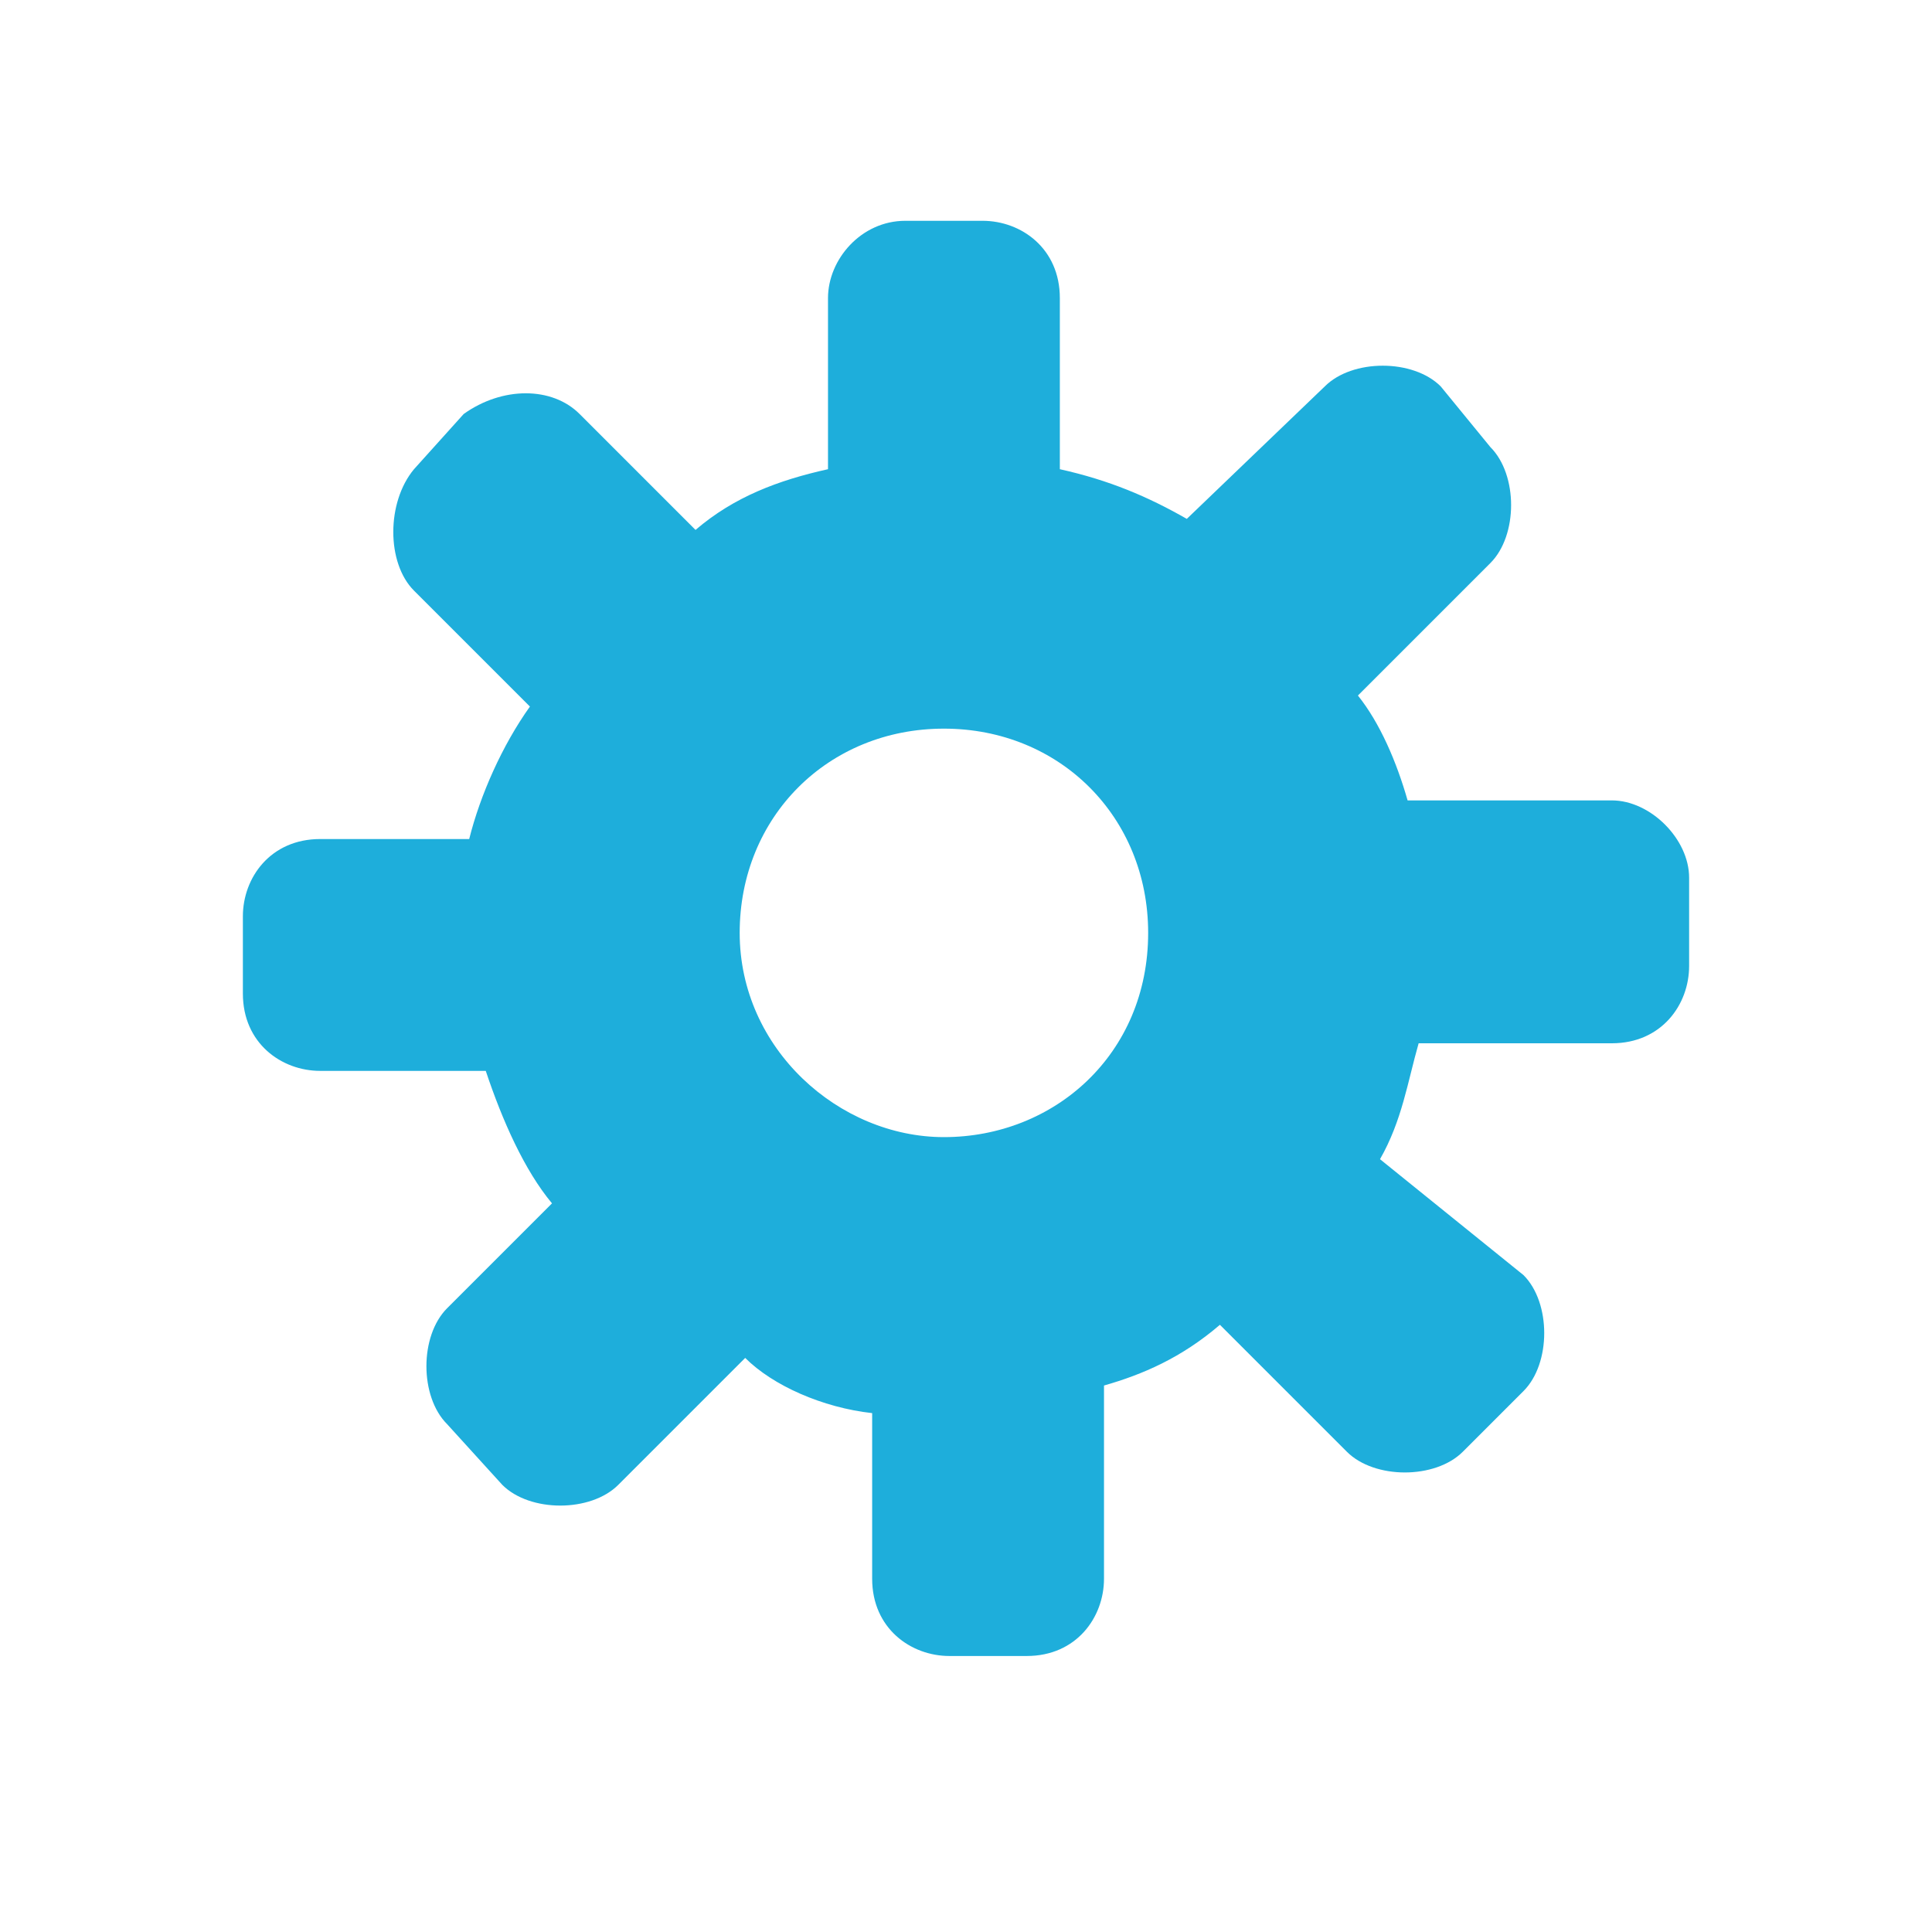
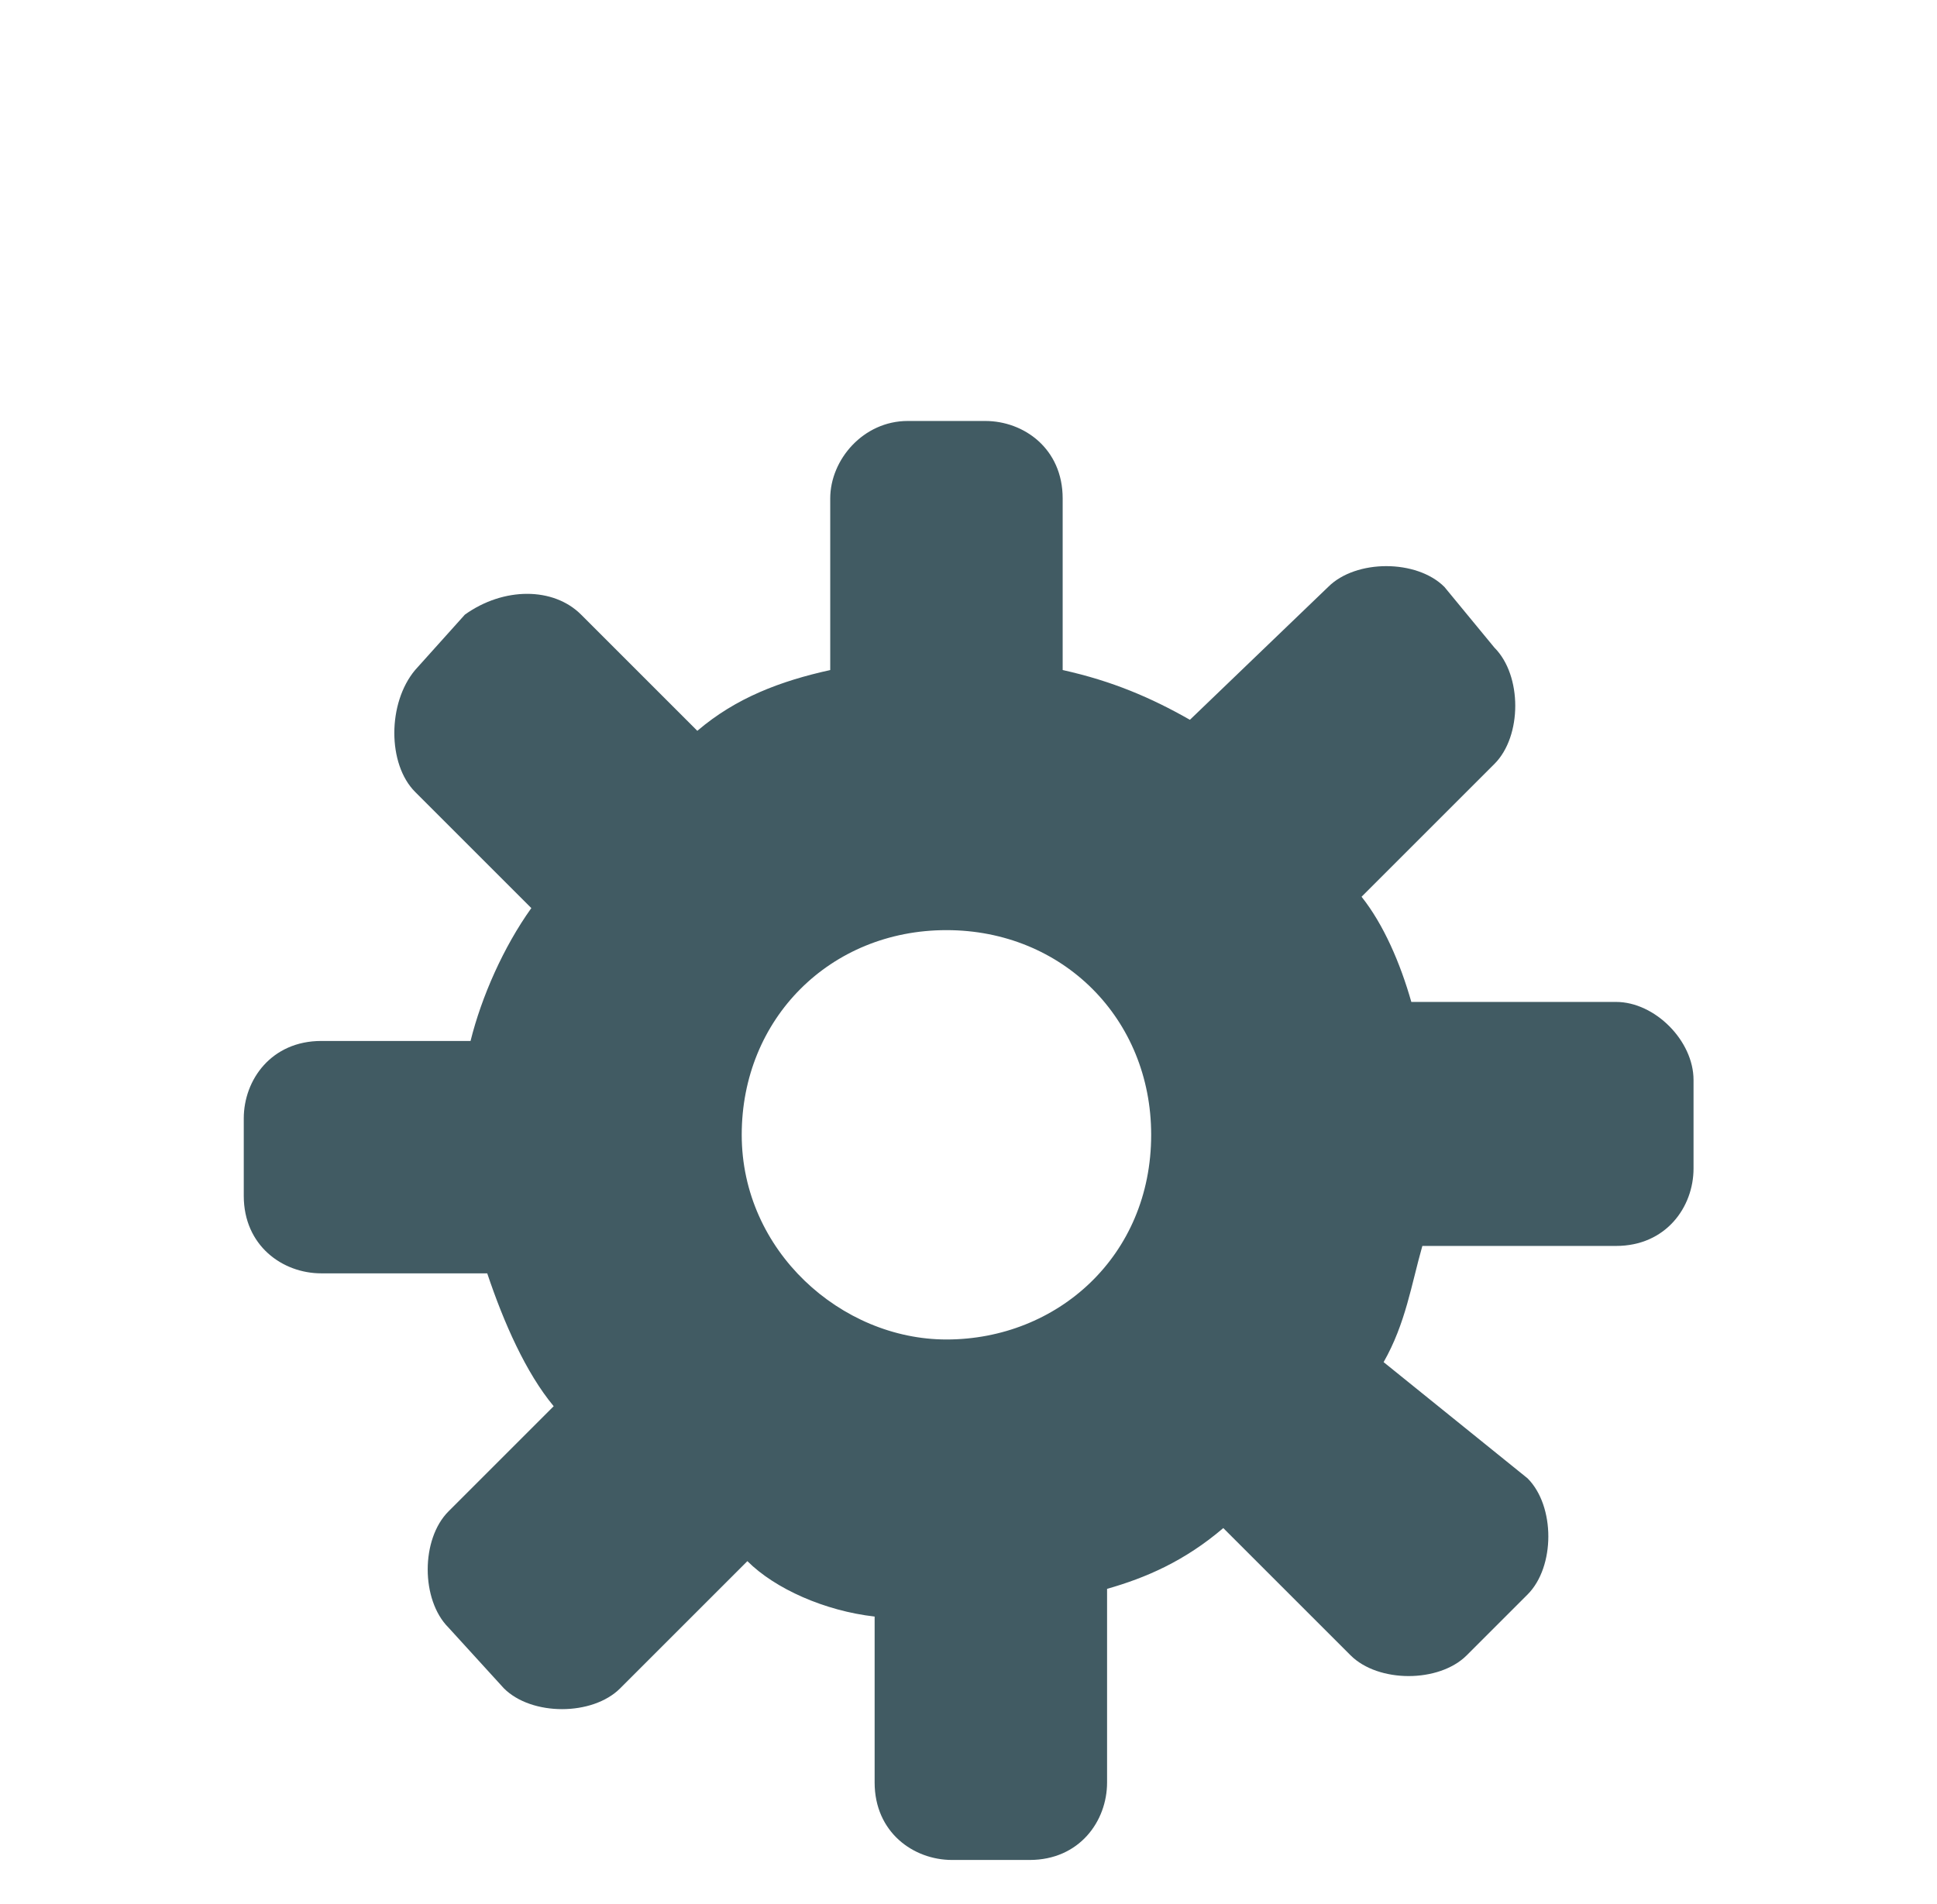
- <svg xmlns="http://www.w3.org/2000/svg" version="1.1" id="Layer_1" x="0px" y="0px" viewBox="0 0 35 35" enable-background="new 0 0 35 35" xml:space="preserve">
+ <svg xmlns="http://www.w3.org/2000/svg" version="1.1" id="Layer_1" x="0px" y="0px" viewBox="0 208 650 639" enable-background="new 0 208 650 639" xml:space="preserve">
  <g id="New_Symbol_83">
    <g>
      <g>
-         <path fill="#1EAEDB" d="M29.2,14.5h-3.7c-0.2-0.7-0.5-1.4-0.9-1.9l2.4-2.4c0.5-0.5,0.5-1.6,0-2.1L26.1,7c-0.5-0.5-1.6-0.5-2.1,0     l-2.5,2.4c-0.7-0.4-1.4-0.7-2.3-0.9V5.4c0-0.9-0.7-1.4-1.4-1.4h-1.4C15.6,4,15,4.7,15,5.4v3.1c-0.9,0.2-1.7,0.5-2.4,1.1l-2.1-2.1     C10,7,9.1,7,8.4,7.5l-0.9,1C7,9.1,7,10.2,7.5,10.7l2.1,2.1c-0.5,0.7-0.9,1.6-1.1,2.4H5.8c-0.9,0-1.4,0.7-1.4,1.4V18     c0,0.9,0.7,1.4,1.4,1.4h3c0.3,0.9,0.7,1.8,1.2,2.4l-1.9,1.9c-0.5,0.5-0.5,1.6,0,2.1l1,1.1c0.5,0.5,1.6,0.5,2.1,0l2.3-2.3     c0.5,0.5,1.4,0.9,2.3,1v3c0,0.9,0.7,1.4,1.4,1.4h1.4c0.9,0,1.4-0.7,1.4-1.4v-3.5c0.7-0.2,1.4-0.5,2.1-1.1l2.3,2.3     c0.5,0.5,1.6,0.5,2.1,0l1.1-1.1c0.5-0.5,0.5-1.6,0-2.1L25,21c0.4-0.7,0.5-1.4,0.7-2.1h3.5c0.9,0,1.4-0.7,1.4-1.4v-1.6     C30.6,15.2,29.9,14.5,29.2,14.5z M17.1,20.6c-1.9,0-3.7-1.6-3.7-3.7s1.6-3.7,3.7-3.7s3.7,1.6,3.7,3.7     C20.8,19.1,19.1,20.6,17.1,20.6z" />
+         <path fill="#415B63" d="M542.3,544.3h-68.7c-3.7-13-9.3-26-16.7-35.3l44.6-44.6c9.3-9.3,9.3-29.7,0-39L484.7,405     c-9.3-9.3-29.7-9.3-39,0l-46.4,44.6c-13-7.4-26-13-42.7-16.7v-57.6c0-16.7-13-26-26-26h-26c-14.9,0-26,13-26,26v57.6     c-16.7,3.7-31.6,9.3-44.6,20.4l-39-39c-9.3-9.3-26-9.3-39,0l-16.7,18.6c-9.3,11.1-9.3,31.6,0,40.9l39,39     c-9.3,13-16.7,29.7-20.4,44.6h-50.1c-16.7,0-26,13-26,26v26c0,16.7,13,26,26,26h55.7c5.6,16.7,13,33.4,22.3,44.6l-35.3,35.3     c-9.3,9.3-9.3,29.7,0,39l18.6,20.4c9.3,9.3,29.7,9.3,39,0l42.7-42.7c9.3,9.3,26,16.7,42.7,18.6v55.7c0,16.7,13,26,26,26h26     c16.7,0,26-13,26-26v-65c13-3.7,26-9.3,39-20.4l42.7,42.7c9.3,9.3,29.7,9.3,39,0l20.4-20.4c9.3-9.3,9.3-29.7,0-39l-48.3-39     c7.4-13,9.3-26,13-39h65c16.7,0,26-13,26-26v-29.7C568.3,557.3,555.3,544.3,542.3,544.3z M317.6,657.6     c-35.3,0-68.7-29.7-68.7-68.7s29.7-68.7,68.7-68.7s68.7,29.7,68.7,68.7C386.3,629.7,354.7,657.6,317.6,657.6z" />
      </g>
    </g>
  </g>
</svg>
